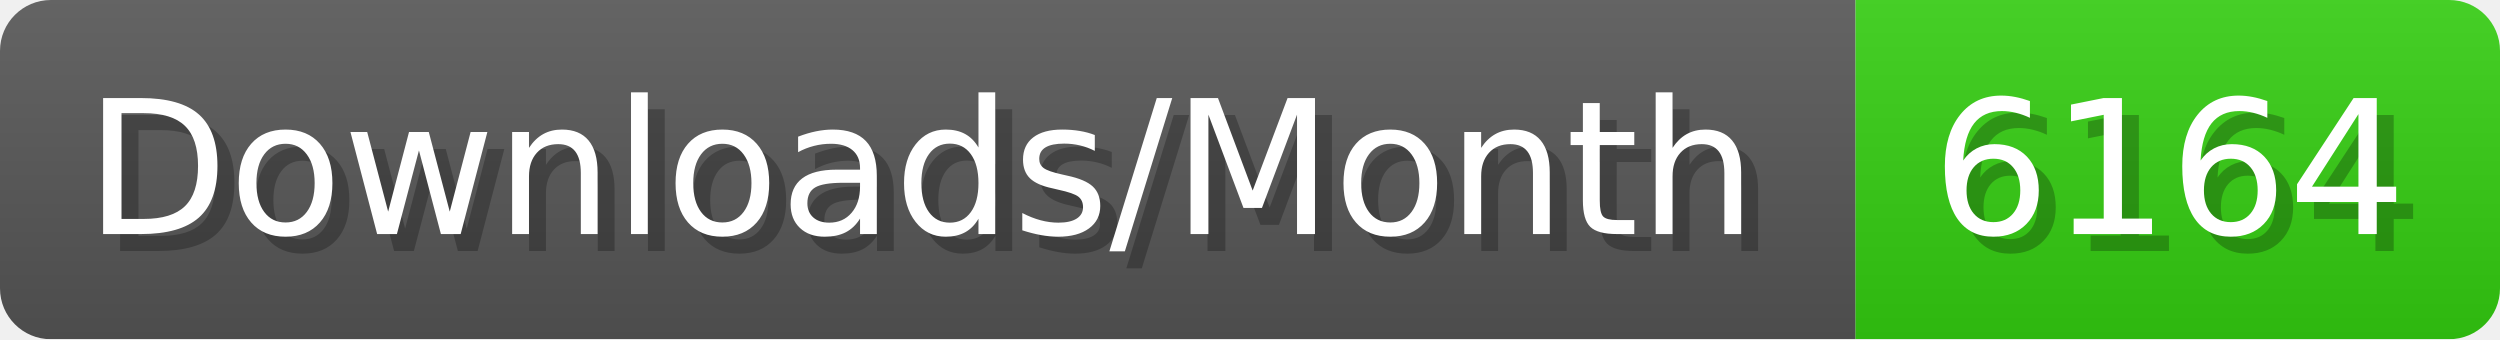
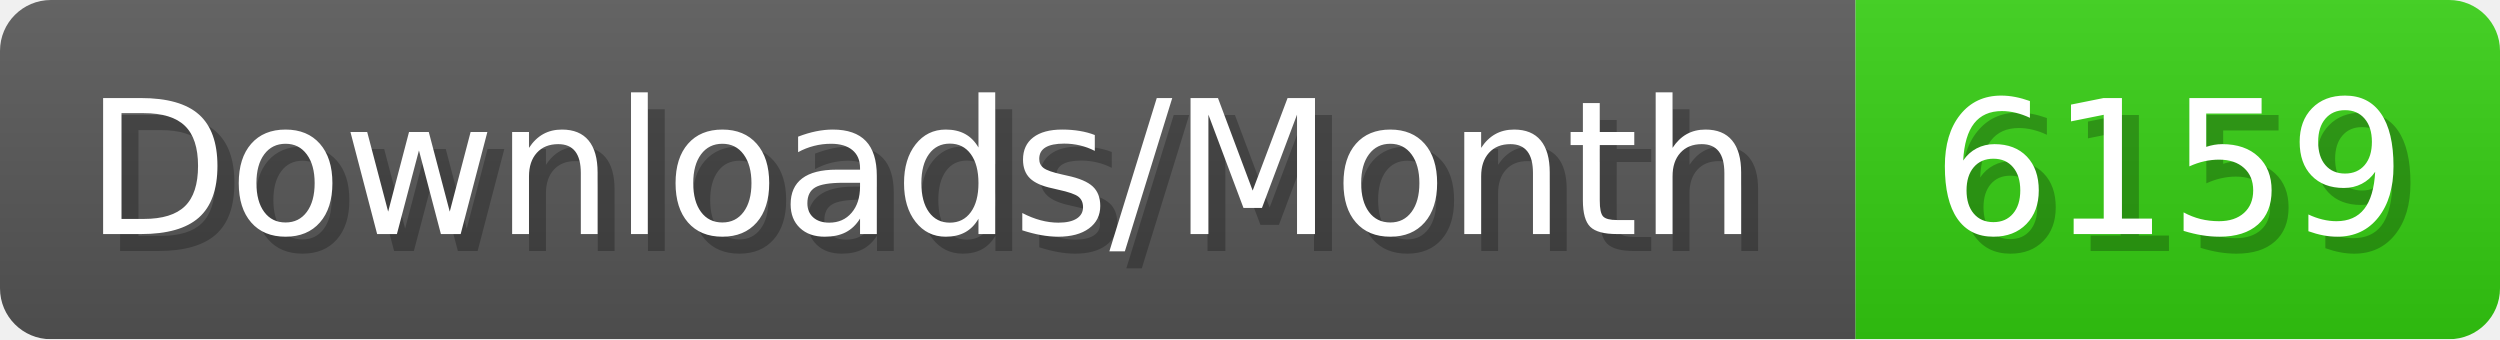
- <svg xmlns="http://www.w3.org/2000/svg" width="147.4" height="20" viewBox="0 0 1474 200" role="img" aria-label="Downloads/Month: 6164">
+ <svg xmlns="http://www.w3.org/2000/svg" width="147.4" height="20" viewBox="0 0 1474 200" role="img" aria-label="Downloads/Month: 6159">
  <linearGradient id="YlXUI" x2="0" y2="100%">
    <stop offset="0" stop-opacity=".1" stop-color="#EEE" />
    <stop offset="1" stop-opacity=".1" />
  </linearGradient>
  <mask id="JHhop">
    <rect width="1474" height="200" rx="30" fill="#FFF" />
  </mask>
  <g mask="url(#JHhop)">
    <rect width="1094" height="200" fill="#555" />
    <rect width="380" height="200" fill="#3C1" x="1094" />
    <rect width="1474" height="200" fill="url(#YlXUI)" />
  </g>
  <g aria-hidden="true" fill="#fff" text-anchor="start" font-family="Verdana,DejaVu Sans,sans-serif" font-size="110">
    <text x="60" y="148" textLength="994" fill="#000" opacity="0.25">Downloads/Month</text>
    <text x="50" y="138" textLength="994">Downloads/Month</text>
-     <text x="1149" y="148" textLength="280" fill="#000" opacity="0.25">6164</text>
-     <text x="1139" y="138" textLength="280">6164</text>
+     <text x="1149" y="148" textLength="280" fill="#000" opacity="0.25">6159</text>
+     <text x="1139" y="138" textLength="280">6159</text>
  </g>
</svg>
